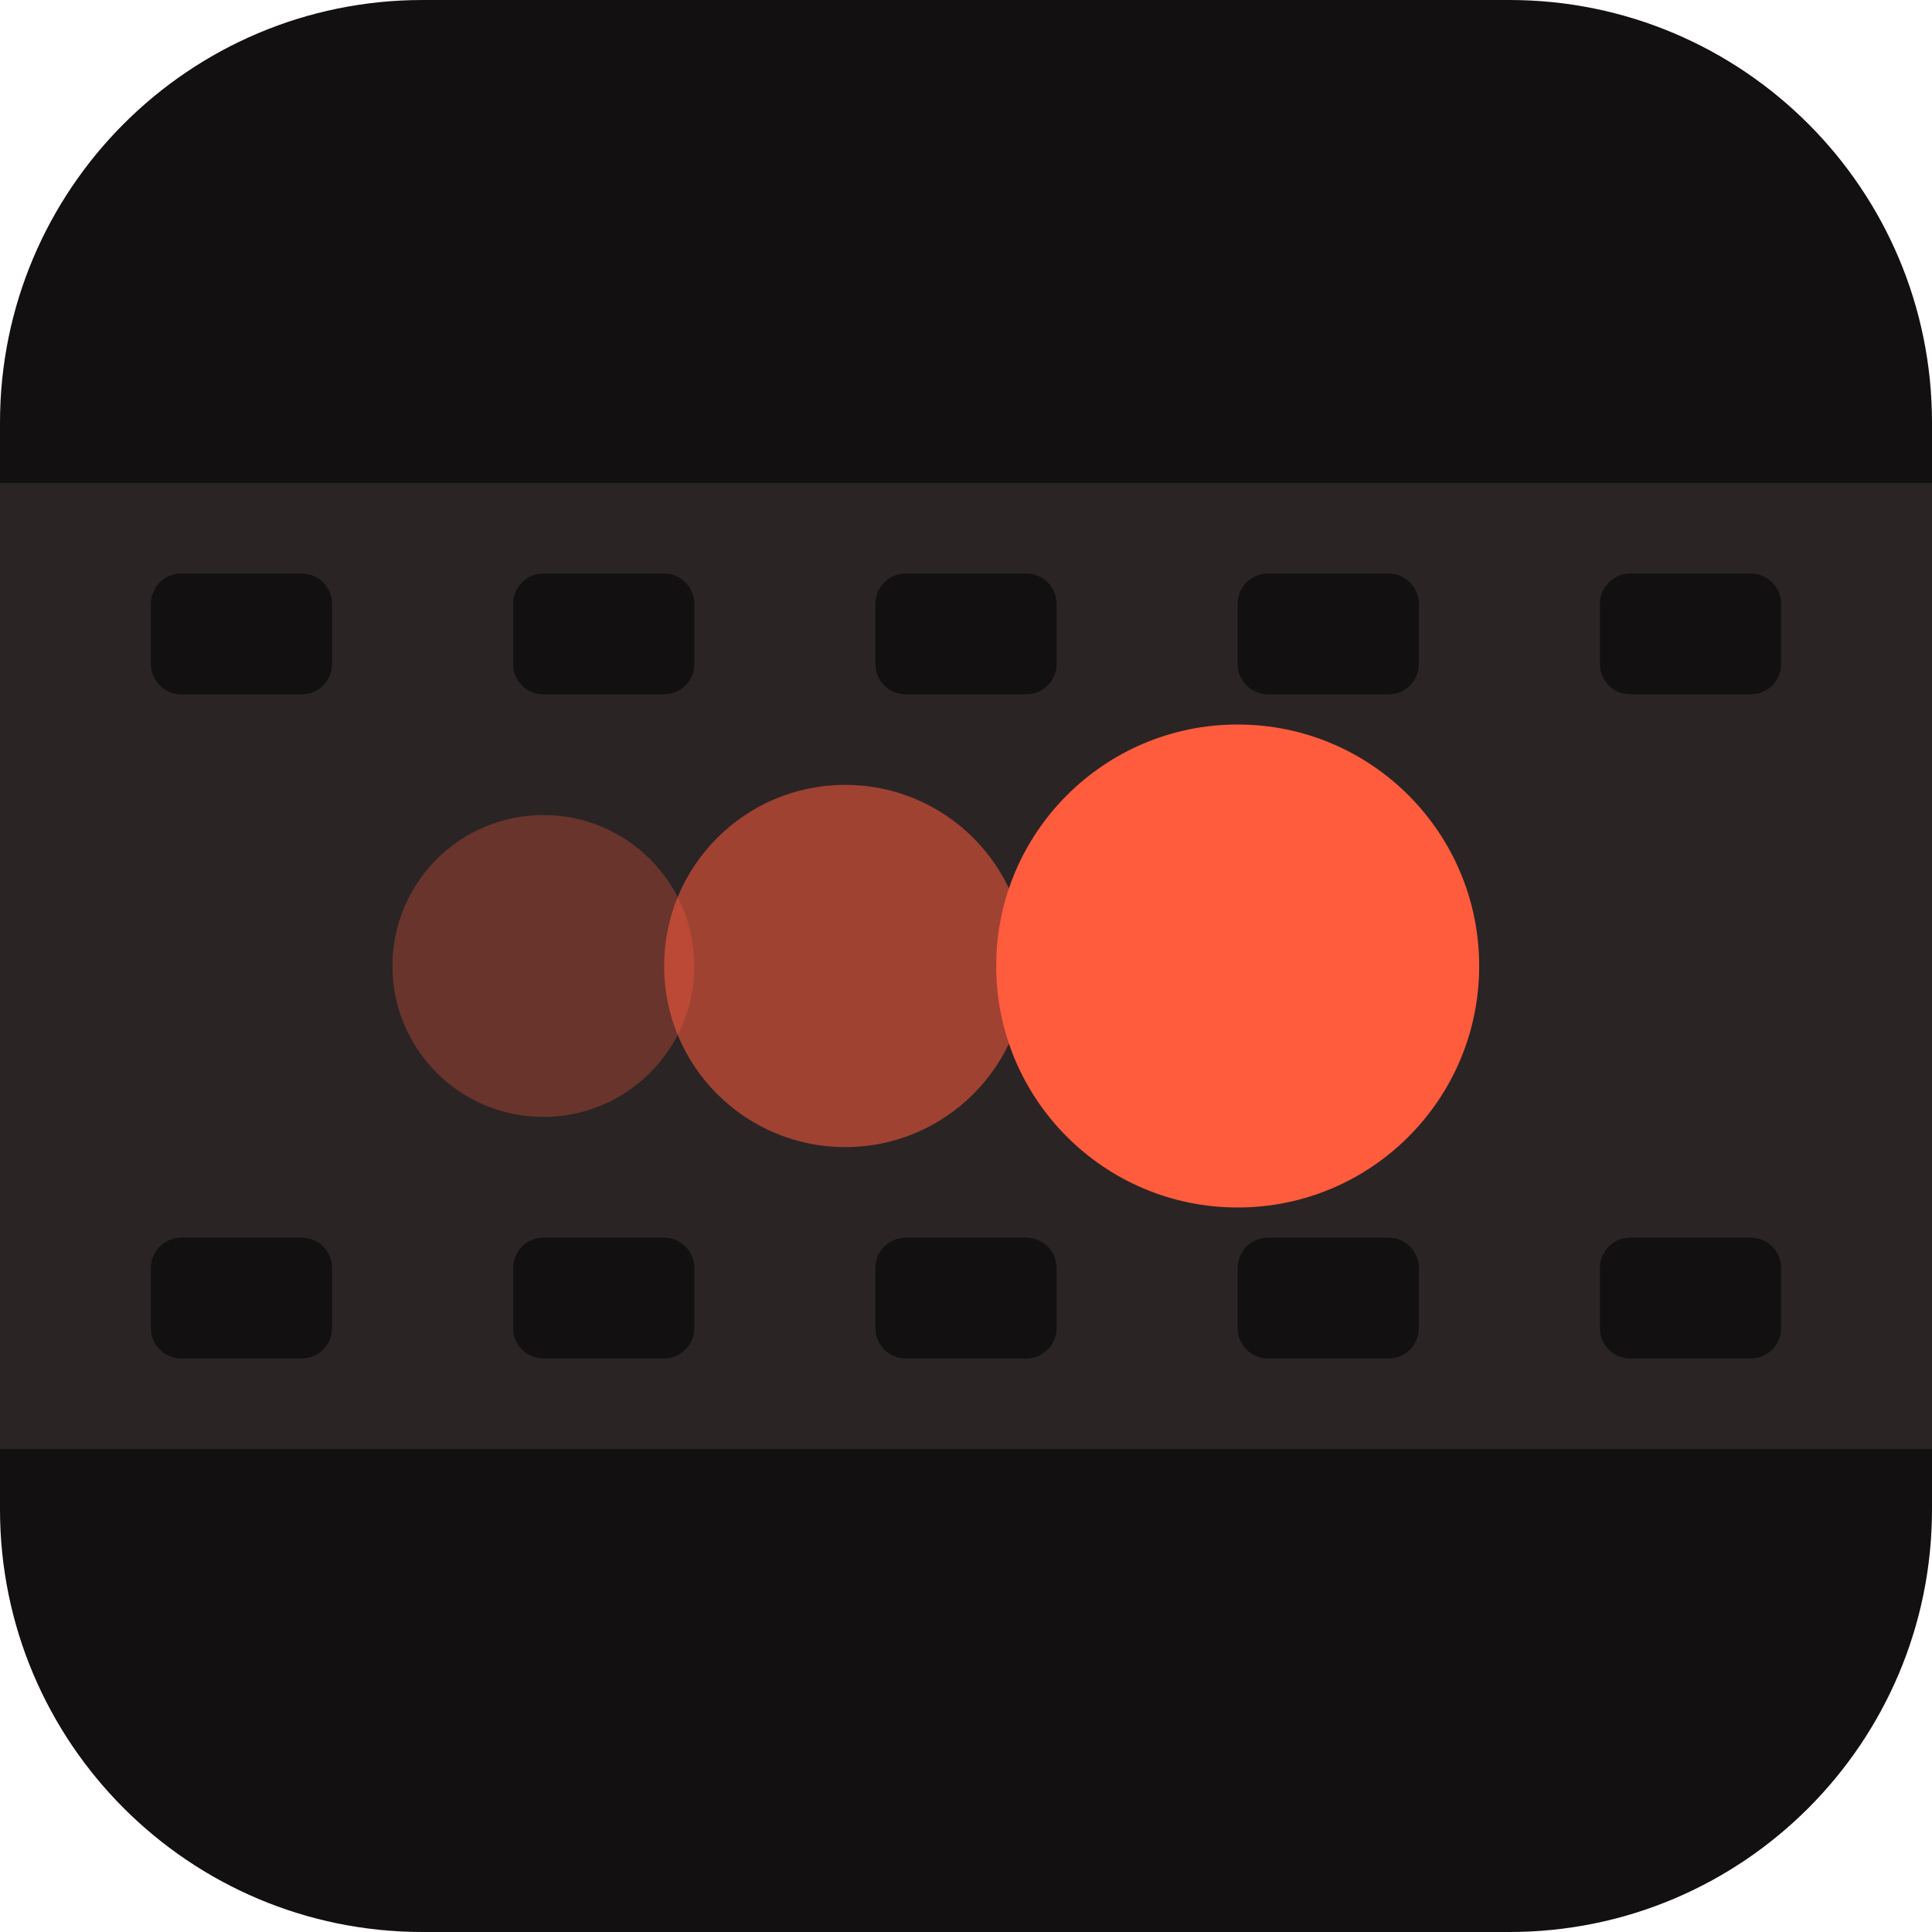
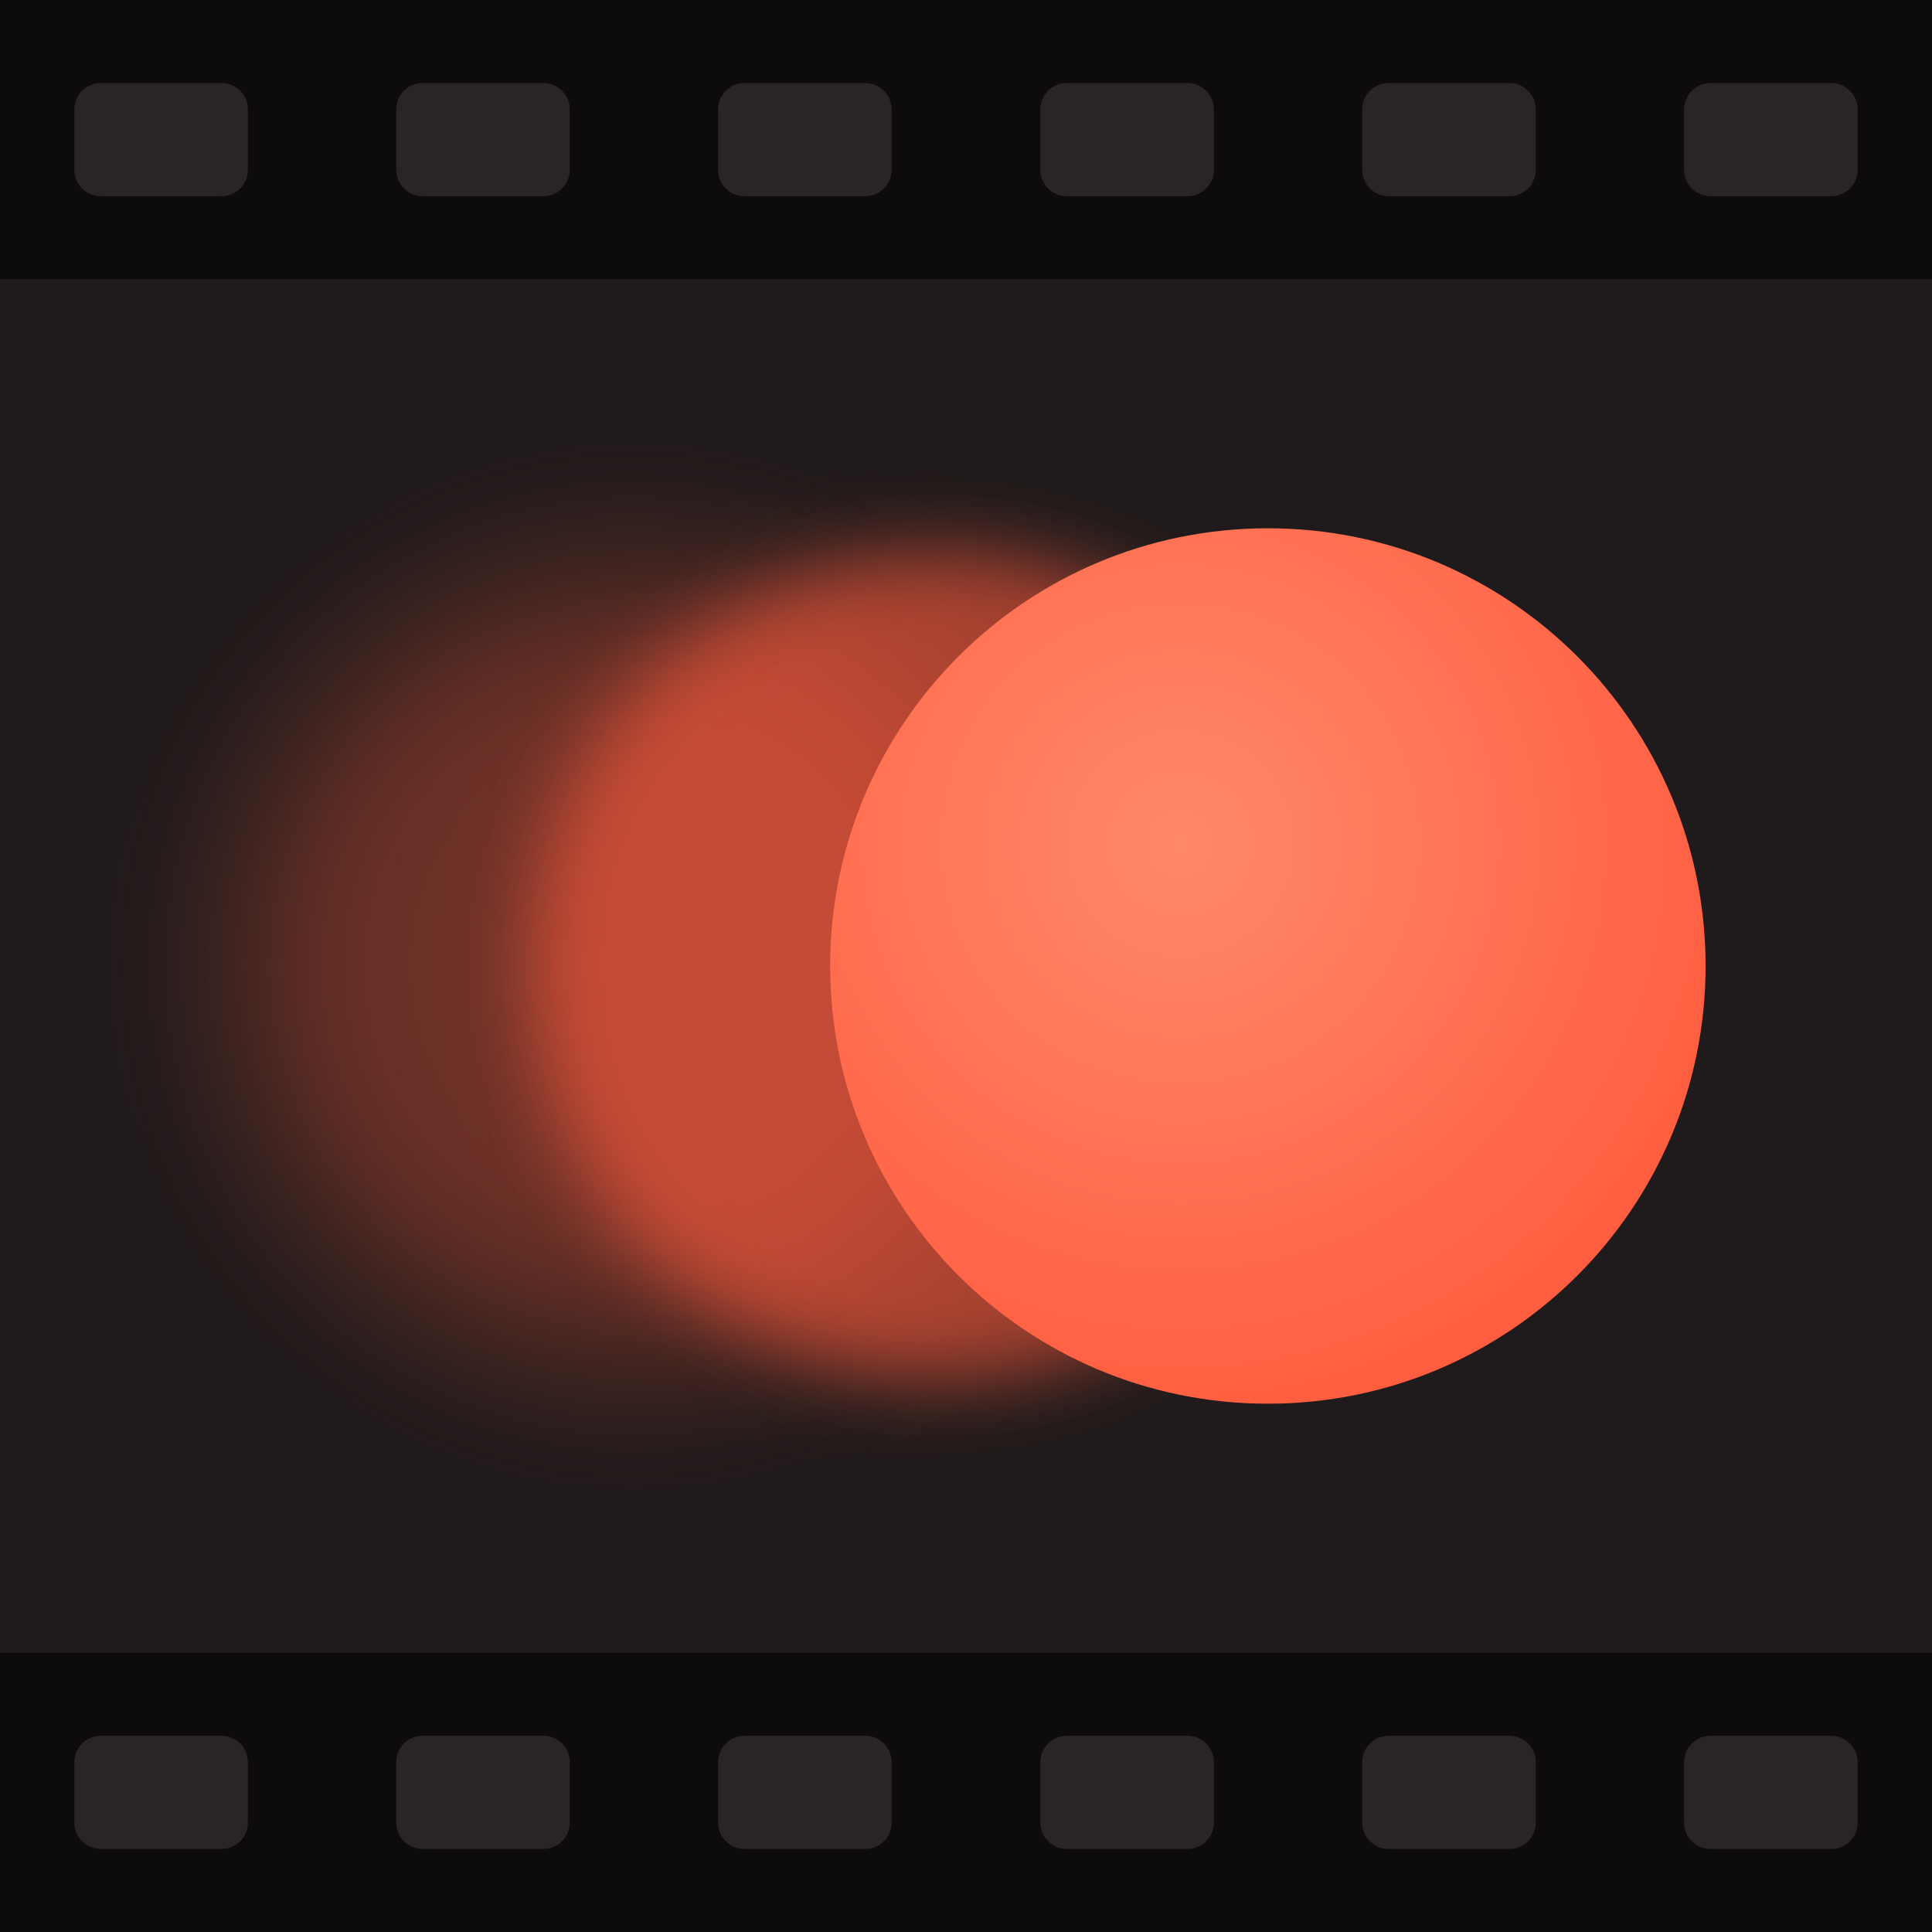
- <svg xmlns="http://www.w3.org/2000/svg" viewBox="0 0 64 64">
-   <rect width="64" height="64" rx="14" fill="#121011" />
-   <rect x="0" y="16" width="64" height="32" fill="#2a2425" />
-   <g fill="#121011">
-     <rect x="5" y="19" width="6" height="4" rx="1" />
-     <rect x="17" y="19" width="6" height="4" rx="1" />
-     <rect x="29" y="19" width="6" height="4" rx="1" />
-     <rect x="41" y="19" width="6" height="4" rx="1" />
-     <rect x="53" y="19" width="6" height="4" rx="1" />
-     <rect x="5" y="41" width="6" height="4" rx="1" />
-     <rect x="17" y="41" width="6" height="4" rx="1" />
-     <rect x="29" y="41" width="6" height="4" rx="1" />
-     <rect x="41" y="41" width="6" height="4" rx="1" />
-     <rect x="53" y="41" width="6" height="4" rx="1" />
+ <svg xmlns="http://www.w3.org/2000/svg" viewBox="0 0 512 512">
+   <defs>
+     <filter id="b1" x="-50%" y="-50%" width="200%" height="200%">
+       <feGaussianBlur stdDeviation="22" />
+     </filter>
+     <filter id="b2" x="-50%" y="-50%" width="200%" height="200%">
+       <feGaussianBlur stdDeviation="10" />
+     </filter>
+     <radialGradient id="g" cx="40%" cy="36%" r="70%">
+       <stop offset="0" stop-color="#ff8a6b" />
+       <stop offset="1" stop-color="#ff5b3d" />
+     </radialGradient>
+     <clipPath id="win">
+       <rect x="0" y="74" width="512" height="364" />
+     </clipPath>
+   </defs>
+   <rect width="512" height="512" fill="#0d0b0c" />
+   <g fill="#2a2425">
+     <rect x="19.7" y="22" width="46" height="30" rx="7" />
+     <rect x="105.0" y="22" width="46" height="30" rx="7" />
+     <rect x="190.3" y="22" width="46" height="30" rx="7" />
+     <rect x="275.7" y="22" width="46" height="30" rx="7" />
+     <rect x="361.0" y="22" width="46" height="30" rx="7" />
+     <rect x="446.3" y="22" width="46" height="30" rx="7" />
+     <rect x="19.7" y="460" width="46" height="30" rx="7" />
+     <rect x="105.0" y="460" width="46" height="30" rx="7" />
+     <rect x="190.3" y="460" width="46" height="30" rx="7" />
+     <rect x="275.7" y="460" width="46" height="30" rx="7" />
+     <rect x="361.0" y="460" width="46" height="30" rx="7" />
+     <rect x="446.3" y="460" width="46" height="30" rx="7" />
  </g>
-   <circle cx="18" cy="32" r="5" fill="#ff5b3d" opacity=".3" />
-   <circle cx="28" cy="32" r="6" fill="#ff5b3d" opacity=".55" />
-   <circle cx="41" cy="32" r="8" fill="#ff5b3d" />
+   <rect x="0" y="74" width="512" height="364" fill="#1f1a1b" />
+   <g clip-path="url(#win)">
+     <circle cx="168" cy="256" r="104" fill="#ff5b3d" opacity=".35" filter="url(#b1)" />
+     <circle cx="250" cy="256" r="110" fill="#ff5b3d" opacity=".6" filter="url(#b2)" />
+     <circle cx="336" cy="256" r="116" fill="url(#g)" />
+   </g>
</svg>
